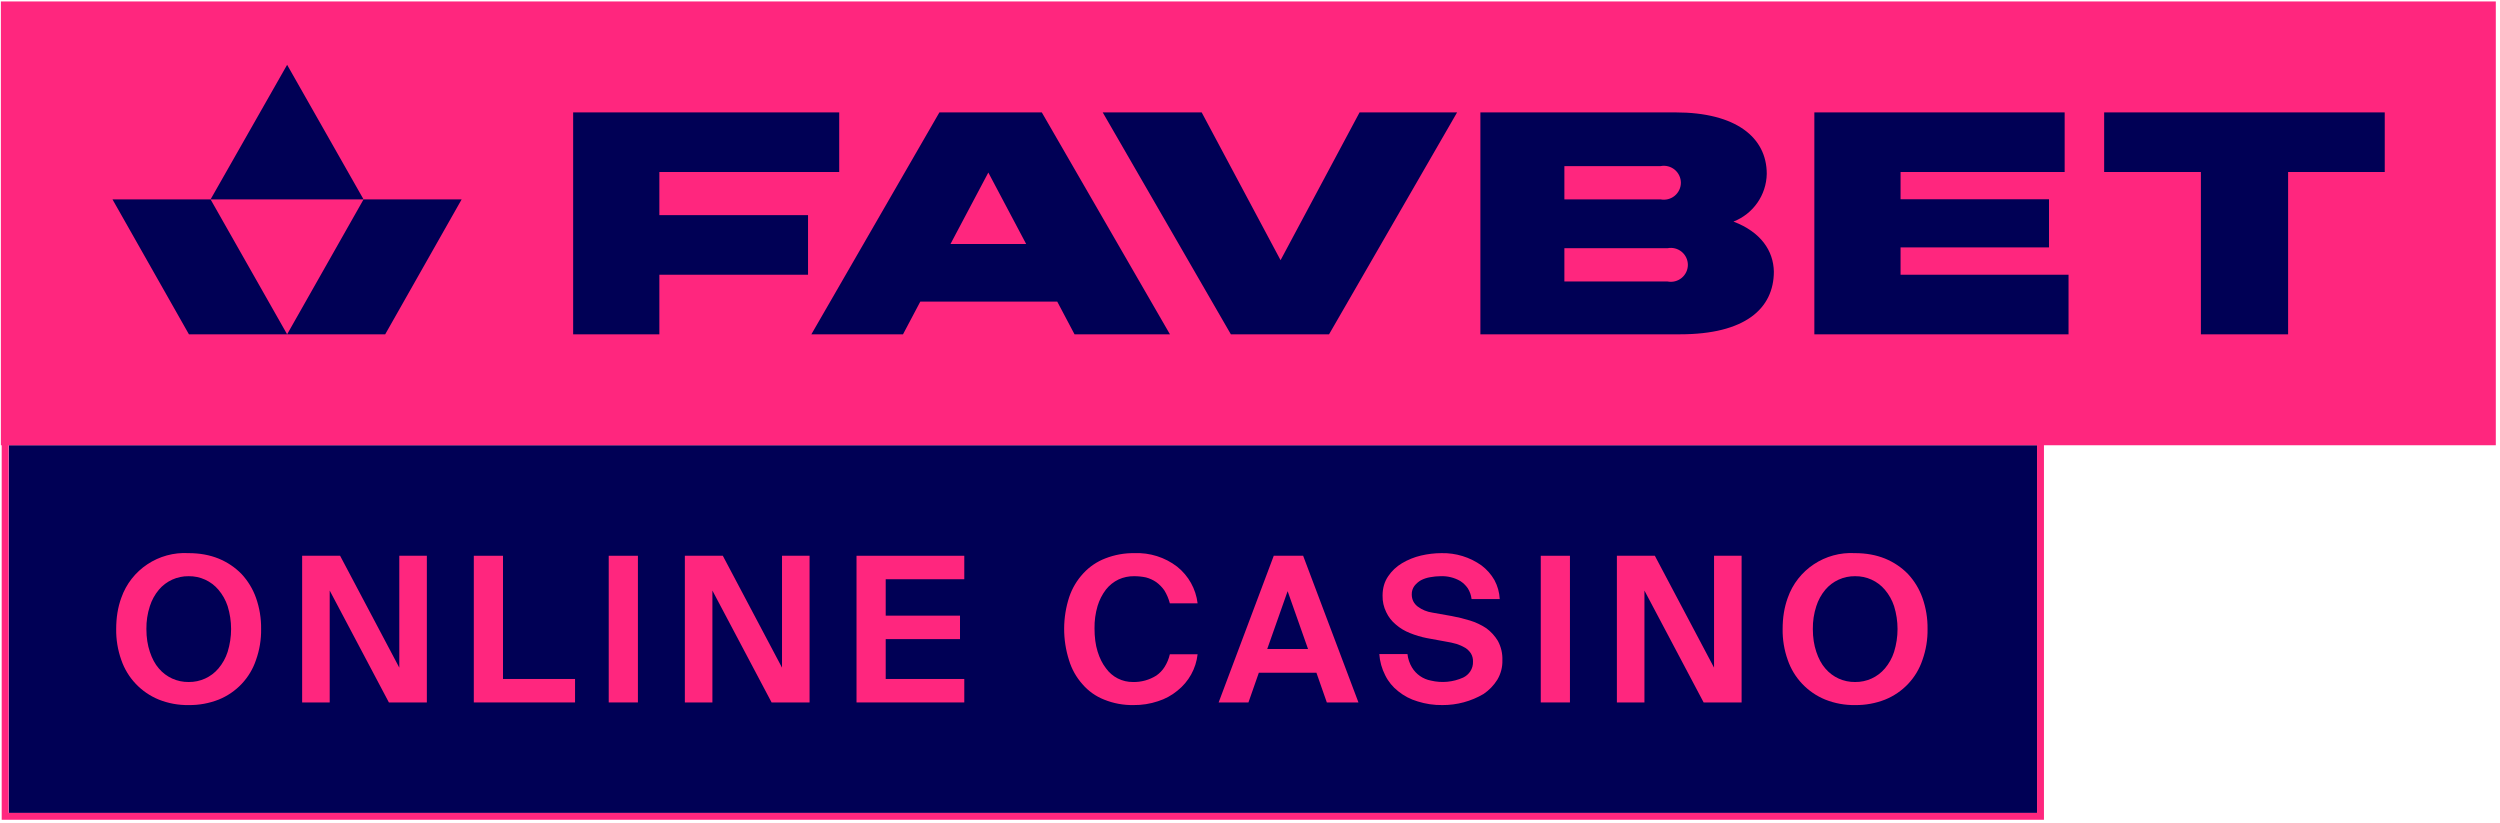
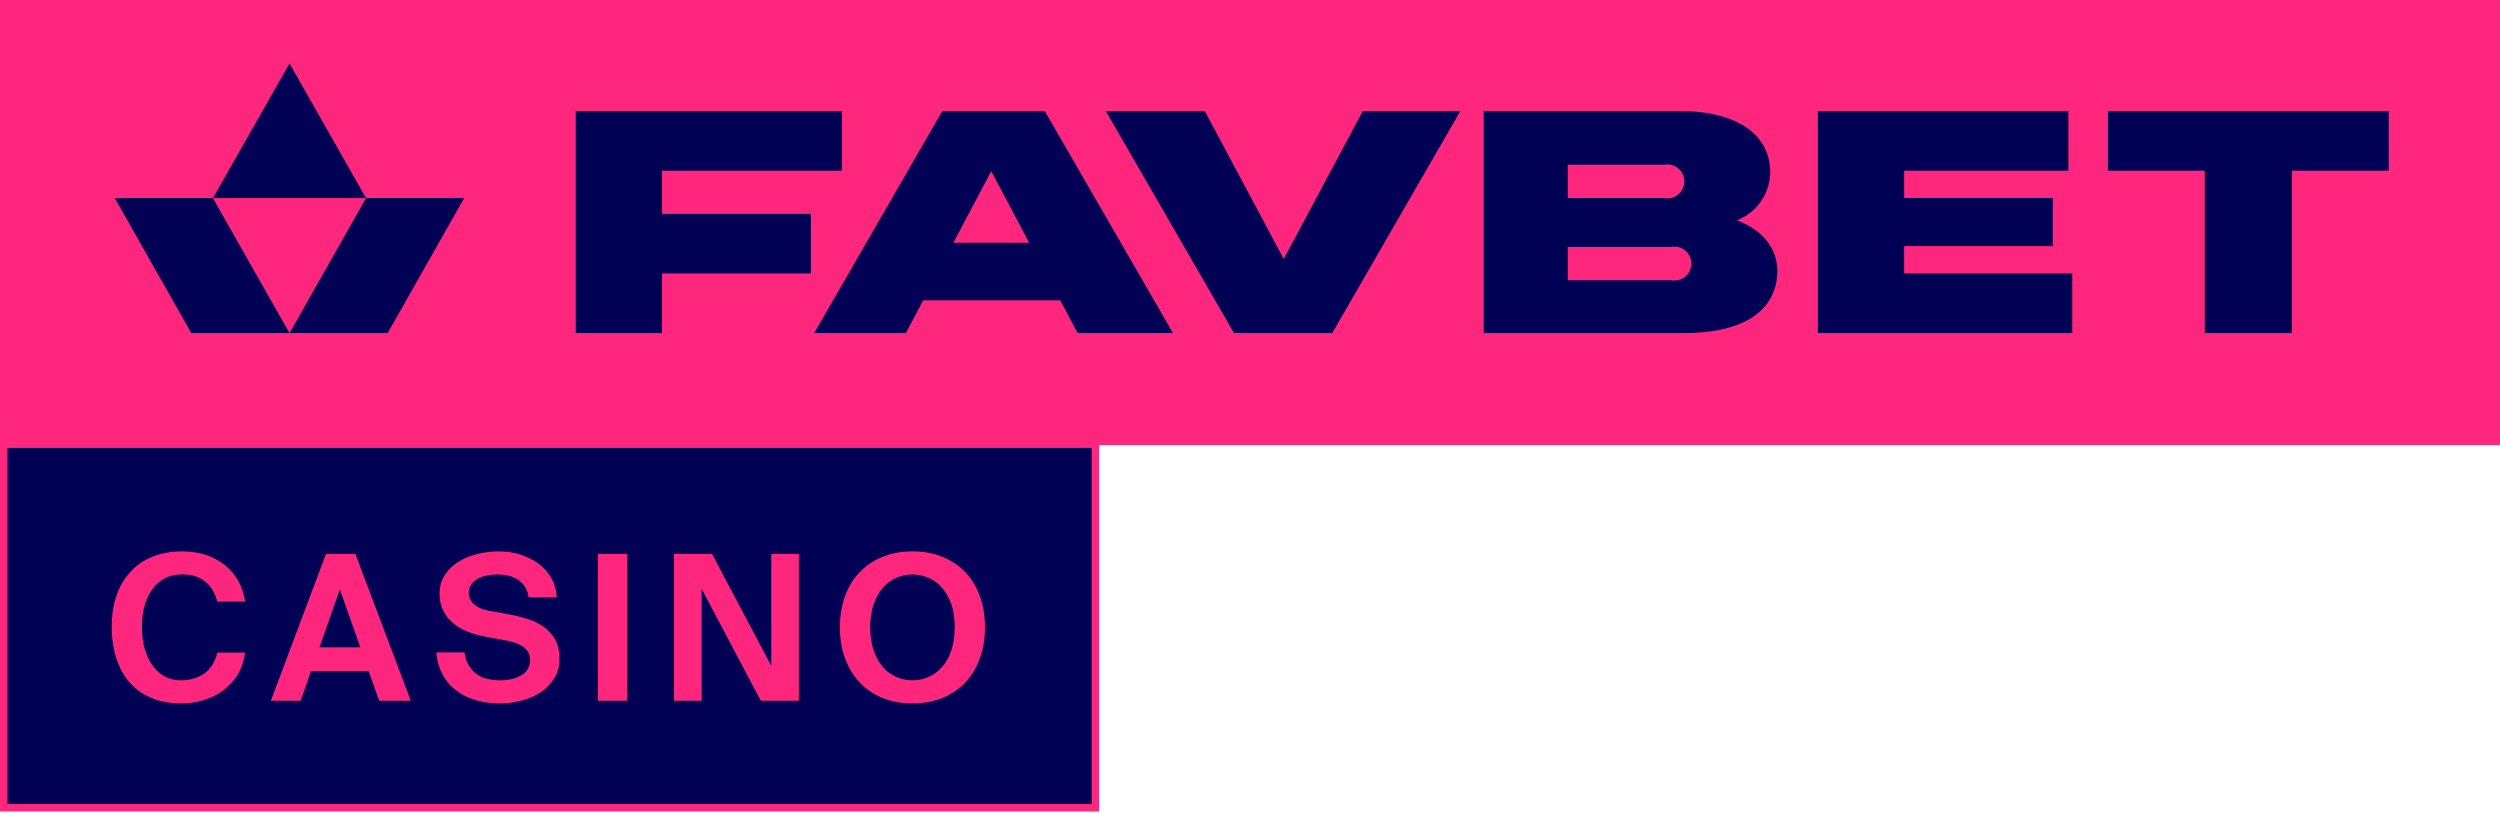
- <svg xmlns="http://www.w3.org/2000/svg" viewBox="0 0 535 176" fill-rule="evenodd" clip-rule="evenodd" stroke-linejoin="round" stroke-miterlimit="2">
-   <g transform="matrix(.768 0 0 .8504 -169 -2689.48)">
-     <g id="fav_online_casino">
-       <g transform="matrix(2.59176 0 0 2.67636 -4378.939 -1276.869)">
-         <g id="Final_logo">
-           <path fill="#ff267e" d="M0 0h224.87v40H0z" transform="matrix(1.19285 0 0 1.04322 1774.56 1658.91)" />
-           <path d="M72.75 19.26h-13.4v-3.89h16.21V10H51.58v20h7.77v-5.37h13.4v-5.37zm42.59 4.06L108.23 10h-8.92l11.55 20h8.85l11.54-20h-8.79l-7.12 13.32zm40.82-3.48a4.708 4.708 0 003-4.3c0-3.28-2.77-5.54-8.22-5.54h-17.59v20h18c5.85 0 8.45-2.31 8.45-5.66-.04-1.87-1.17-3.56-3.64-4.5zm-15.24-5h8.67a1.537 1.537 0 011.831 1.5 1.537 1.537 0 01-1.831 1.5h-8.67v-3zm9.3 10.4h-9.3v-3h9.3a1.537 1.537 0 011.831 1.5 1.537 1.537 0 01-1.831 1.5zm21-3.07h13.38v-4.34h-13.38v-2.46h14.79V10h-22.56v20h22.91v-5.37h-15.14v-2.46zM189.57 10v5.37h8.72V30h7.86V15.37h8.71V10h-25.29zM84.59 10L73.05 30h8.26l1.56-2.95h12.34L96.77 30h8.6L93.82 10h-9.23zm1 11.86L89 15.42l3.41 6.44h-6.82zm-75.53-4.02L16.95 30h8.85l-6.9-12.16h-8.84zm22.63 0L25.8 30h8.84l6.89-12.16h-8.84zM25.8 5.71l-6.9 12.13h13.79L25.8 5.71z" fill="#005" fill-rule="nonzero" transform="matrix(1.19285 0 0 1.04322 1774.56 1658.91)" />
-         </g>
-         <path fill="#005" d="M8142 301h271v271h-271z" transform="matrix(.80475 0 0 .12757 -4776.87 1662.24)" />
-         <path d="M.184-.363c0 .043.006.08.017.113.011.033.025.06.044.082a.187.187 0 00.146.067.187.187 0 00.146-.067.239.239 0 00.045-.082.385.385 0 000-.226.243.243 0 00-.045-.081.187.187 0 00-.146-.067.187.187 0 00-.146.067.242.242 0 00-.044.081.353.353 0 00-.017.113zm.562 0a.439.439 0 01-.025.153.32.32 0 01-.183.196.385.385 0 01-.147.027.376.376 0 01-.146-.027.325.325 0 01-.184-.196.439.439 0 01-.025-.153c0-.056.008-.107.025-.154a.329.329 0 01.33-.221c.054 0 .103.009.147.027.043.018.08.043.112.076a.341.341 0 01.071.118.448.448 0 01.025.154z" fill="#ff267e" fill-rule="nonzero" transform="matrix(21.9449 0 0 19.0226 1786.168 1724.821)" />
-         <path d="M.49 0L.2-.553V0H.065v-.725h.186l.29.553v-.553h.135V0H.49z" fill="#ff267e" fill-rule="nonzero" transform="matrix(21.9449 0 0 19.0226 1805.524 1724.821)" />
-         <path d="M.208-.116h.353V0H.065v-.725h.143v.609z" fill="#ff267e" fill-rule="nonzero" transform="matrix(21.9449 0 0 19.0226 1823.98 1724.821)" />
-         <path fill="#ff267e" fill-rule="nonzero" d="M.065-.725h.143V0H.065z" transform="matrix(21.9449 0 0 19.0226 1838.485 1724.821)" />
-         <path d="M.49 0L.2-.553V0H.065v-.725h.186l.29.553v-.553h.135V0H.49z" fill="#ff267e" fill-rule="nonzero" transform="matrix(21.9449 0 0 19.0226 1846.67 1724.821)" />
-         <path d="M.065-.725h.528v.116H.208v.18h.364v.116H.208v.197h.385V0H.065v-.725z" fill="#ff267e" fill-rule="nonzero" transform="matrix(21.9449 0 0 19.0226 1865.126 1724.821)" />
-         <path d="M.693-.238a.268.268 0 01-.099.18.282.282 0 01-.095.052.36.36 0 01-.12.019.363.363 0 01-.144-.027.27.27 0 01-.106-.076.314.314 0 01-.066-.119.513.513 0 01.001-.312.324.324 0 01.069-.117.285.285 0 01.108-.074.374.374 0 01.142-.026.32.32 0 01.21.067.274.274 0 01.1.181H.557A.237.237 0 00.53-.554a.174.174 0 00-.04-.041.162.162 0 00-.05-.023.278.278 0 00-.058-.006.176.176 0 00-.076.016.176.176 0 00-.062.05.257.257 0 00-.041.081.373.373 0 00-.015.111c0 .043.005.082.015.114.01.033.024.061.041.083a.16.16 0 00.133.068.204.204 0 00.114-.032.146.146 0 00.04-.042.202.202 0 00.026-.063h.136z" fill="#ff267e" fill-rule="nonzero" transform="matrix(21.9449 0 0 19.0226 1888.015 1724.821)" />
-         <path d="M.27-.725h.144L.685 0H.53L.479-.147H.197L.146 0H0l.27-.725zm-.032.461h.2l-.1-.286-.1.286z" fill="#ff267e" fill-rule="nonzero" transform="matrix(21.9449 0 0 19.0226 1905.485 1724.821)" />
-         <path d="M.258-.318a.444.444 0 01-.083-.025.236.236 0 01-.069-.042.176.176 0 01-.047-.061.177.177 0 01-.018-.082c0-.037.009-.068.027-.095a.212.212 0 01.068-.065.324.324 0 01.093-.038.442.442 0 01.101-.012.324.324 0 01.196.061.24.24 0 01.063.072.223.223 0 01.026.094H.477a.128.128 0 00-.019-.054A.133.133 0 00.422-.6a.178.178 0 00-.098-.024.283.283 0 00-.05.005.149.149 0 00-.045.015.11.11 0 00-.032.028.068.068 0 00-.013.042c0 .025.01.045.029.06a.157.157 0 00.072.03l.095.017a.77.77 0 01.089.022.31.31 0 01.08.038.215.215 0 01.057.063.188.188 0 01.022.095.18.18 0 01-.025.097.235.235 0 01-.067.07.39.39 0 01-.202.055.38.38 0 01-.121-.018.27.27 0 01-.095-.05.226.226 0 01-.064-.079.272.272 0 01-.029-.105h.138a.165.165 0 00.022.066.138.138 0 00.093.065.243.243 0 00.158-.015.087.087 0 00.035-.031.082.082 0 00.013-.048.074.074 0 00-.01-.04.093.093 0 00-.028-.028.204.204 0 00-.042-.019.428.428 0 00-.054-.012L.258-.318z" fill="#ff267e" fill-rule="nonzero" transform="matrix(21.9449 0 0 19.0226 1922.21 1724.821)" />
-         <path fill="#ff267e" fill-rule="nonzero" d="M.065-.725h.143V0H.065z" transform="matrix(21.9449 0 0 19.0226 1938.69 1724.821)" />
-         <path d="M.49 0L.2-.553V0H.065v-.725h.186l.29.553v-.553h.135V0H.49z" fill="#ff267e" fill-rule="nonzero" transform="matrix(21.9449 0 0 19.0226 1946.875 1724.821)" />
-         <path d="M.184-.363c0 .043.006.08.017.113.011.033.025.06.044.082a.187.187 0 00.146.067.187.187 0 00.146-.067.239.239 0 00.045-.082.385.385 0 000-.226.243.243 0 00-.045-.081.187.187 0 00-.146-.067.187.187 0 00-.146.067.242.242 0 00-.044.081.353.353 0 00-.017.113zm.562 0a.439.439 0 01-.025.153.32.32 0 01-.183.196.385.385 0 01-.147.027.376.376 0 01-.146-.027.325.325 0 01-.184-.196.439.439 0 01-.025-.153c0-.056.008-.107.025-.154a.329.329 0 01.33-.221c.054 0 .103.009.147.027.043.018.08.043.112.076a.341.341 0 01.071.118.448.448 0 01.025.154z" fill="#ff267e" fill-rule="nonzero" transform="matrix(21.9449 0 0 19.0226 1965.331 1724.821)" />
-       </g>
-       <path d="M8412.89 577.073V295.927h-271.81v281.146h271.81zM8411.97 301H8142v271h269.97V301z" fill="#ff267e" transform="matrix(2.09362 0 0 .34142 -16823.804 3171.875)" />
-     </g>
-   </g>
+ <svg xmlns="http://www.w3.org/2000/svg" width="474" height="154" fill="none">
+   <path d="M474 0H0v84.392h474V0z" fill="#FF267E" />
+   <path d="M153.735 40.543h-28.21v-8.189h34.126V21.049h-50.483v42.104h16.357V51.848h28.21V40.543zm89.661 8.547l-14.968-28.04h-18.779l24.316 42.104h18.631L276.89 21.05h-18.505l-14.989 28.04zm85.932-7.326a9.912 9.912 0 006.316-9.052c0-6.905-5.832-11.663-17.305-11.663h-37.031v42.104h37.894c12.316 0 17.789-4.863 17.789-11.915-.084-3.937-2.463-7.495-7.663-9.474zm-32.083-10.526h18.252a3.2 3.2 0 01.634-.063 3.236 3.236 0 013.221 3.221 3.236 3.236 0 01-3.221 3.221 3.2 3.2 0 01-.634-.063h-18.252v-6.316zm19.578 21.895h-19.578v-6.316h19.578c.209-.042.421-.063.634-.063a3.236 3.236 0 013.221 3.22 3.236 3.236 0 01-3.221 3.222c-.213 0-.425-.021-.634-.063zm44.207-6.463h28.167v-9.137H361.03v-5.179h31.136V21.049h-47.494v42.104h48.23V51.848H361.03V46.67zm38.631-25.621v11.305h18.358v30.8h16.547v-30.8h18.336V21.049h-53.241zm-221.004 0l-24.294 42.104h17.389l3.284-6.21h25.979l3.284 6.21h18.105L198.088 21.05h-19.431zm2.106 24.968l7.178-13.558 7.179 13.558h-14.357zM21.759 37.552l14.504 25.6h18.632l-14.526-25.6h-18.61zm47.641 0l-14.505 25.6h18.61l14.505-25.6H69.4zM54.894 12.016L40.368 37.552H69.4L54.894 12.016z" fill="#005" />
+   <path d="M.703 153.149V84.222h206.979v68.927H.702z" fill="#005" stroke="#FF267E" stroke-width="1.406" />
+   <path d="M46.47 123.733c-.194 1.421-.581 2.688-1.24 3.878-.658 1.19-1.549 2.188-2.594 3.032-1.046.883-2.286 1.536-3.68 1.996-1.433.499-2.982.73-4.647.73-2.092 0-3.95-.346-5.577-1.037-1.627-.652-2.983-1.612-4.106-2.917-1.162-1.267-1.975-2.764-2.556-4.568-.581-1.805-.89-3.801-.89-6.027 0-2.188.309-4.184.929-5.95.62-1.766 1.51-3.263 2.672-4.492 1.123-1.228 2.518-2.188 4.183-2.84 1.627-.653 3.447-.998 5.5-.998 1.665 0 3.175.23 4.53.652a12.39 12.39 0 013.603 1.92 10.539 10.539 0 012.556 2.994c.658 1.19 1.084 2.495 1.317 3.954h-5.267c-.272-.96-.62-1.805-1.046-2.457a6.683 6.683 0 00-1.55-1.574 6.3 6.3 0 00-1.936-.883 10.913 10.913 0 00-2.246-.23c-1.046 0-2.053.192-2.944.614-.93.461-1.743 1.075-2.4 1.919-.66.845-1.202 1.881-1.589 3.11-.387 1.228-.58 2.648-.58 4.261 0 1.65.193 3.148.58 4.376.387 1.267.93 2.342 1.588 3.186.659.883 1.433 1.536 2.324 1.958a6.5 6.5 0 002.827.653c.813 0 1.627-.077 2.363-.308a6.603 6.603 0 002.052-.921c.581-.384 1.123-.96 1.55-1.612.425-.653.774-1.459 1.007-2.419h5.267zm15.336-18.702h5.577l10.496 27.832h-6.003L69.9 127.22H58.98l-1.976 5.643H51.35l10.457-27.832zm-1.24 17.697h7.746l-3.873-10.979-3.872 10.979zm31.177-2.066c-1.123-.23-2.207-.537-3.214-.959-1.046-.423-1.937-.96-2.673-1.613-.774-.652-1.394-1.42-1.82-2.341-.465-.883-.697-1.958-.697-3.148 0-1.42.349-2.61 1.046-3.647a8.173 8.173 0 012.633-2.495c1.046-.653 2.247-1.113 3.602-1.459a17.268 17.268 0 013.912-.46c1.433 0 2.827.191 4.144.614 1.278.422 2.44.998 3.447 1.727a9.278 9.278 0 012.44 2.764 8.504 8.504 0 011.007 3.609h-5.345c-.116-.807-.349-1.498-.736-2.073a5.132 5.132 0 00-1.394-1.344 6.916 6.916 0 00-1.82-.729 11.49 11.49 0 00-1.976-.192c-.658 0-1.278.077-1.936.192a5.791 5.791 0 00-1.743.576c-.503.307-.93.652-1.24 1.074-.348.461-.503.998-.503 1.613 0 .959.388 1.727 1.123 2.303.736.576 1.666.96 2.789 1.152l3.68.652c1.123.192 2.284.499 3.446.845a12.07 12.07 0 013.099 1.458 8.294 8.294 0 012.207 2.419c.581.998.852 2.226.852 3.647 0 1.42-.31 2.687-.968 3.723-.658 1.075-1.549 1.958-2.595 2.687-1.084.73-2.324 1.229-3.64 1.574-1.356.384-2.75.538-4.183.538-1.743 0-3.292-.231-4.687-.691a10.473 10.473 0 01-3.679-1.92c-1.046-.806-1.859-1.804-2.479-3.032-.62-1.19-1.007-2.534-1.123-4.031h5.345c.155 1.036.426 1.881.852 2.534.426.691.93 1.228 1.55 1.65.58.423 1.277.691 2.052.845.736.192 1.549.269 2.362.269.62 0 1.279-.077 1.937-.192.658-.116 1.24-.346 1.82-.653a3.356 3.356 0 001.356-1.19c.348-.499.503-1.113.503-1.843 0-.575-.116-1.113-.387-1.535a3.605 3.605 0 00-1.084-1.075 7.936 7.936 0 00-1.627-.729 16.65 16.65 0 00-2.092-.461l-3.563-.653zm27.154-15.631h-5.538v27.832h5.538v-27.832zm25.362 27.832l-11.231-21.229v21.229h-5.229v-27.832h7.204l11.231 21.229v-21.229h5.229v27.832h-7.204zm20.723-13.928c0 1.651.232 3.071.658 4.338.426 1.267.968 2.303 1.704 3.148.736.844 1.588 1.497 2.556 1.919a7.731 7.731 0 003.099.653 7.73 7.73 0 003.098-.653c.968-.422 1.82-1.075 2.556-1.919.736-.845 1.317-1.881 1.743-3.148.387-1.267.62-2.687.62-4.338 0-1.651-.233-3.071-.62-4.338-.426-1.228-1.007-2.265-1.743-3.109-.736-.845-1.588-1.497-2.556-1.92a7.73 7.73 0 00-3.098-.652 7.73 7.73 0 00-3.099.652c-.968.423-1.82 1.075-2.556 1.92-.736.844-1.278 1.881-1.704 3.109-.426 1.267-.658 2.687-.658 4.338zm21.766 0c0 2.15-.31 4.107-.969 5.873-.658 1.804-1.549 3.302-2.749 4.568-1.24 1.306-2.673 2.265-4.338 2.956-1.704.691-3.602 1.037-5.693 1.037-2.092 0-3.99-.346-5.655-1.037-1.704-.691-3.137-1.65-4.338-2.956-1.239-1.266-2.13-2.764-2.788-4.568-.659-1.766-.968-3.723-.968-5.873 0-2.15.309-4.108.968-5.912.658-1.766 1.549-3.263 2.788-4.53 1.201-1.266 2.634-2.226 4.338-2.917 1.665-.691 3.563-1.036 5.655-1.036 2.091 0 3.989.345 5.693 1.036a12.886 12.886 0 014.338 2.917c1.2 1.267 2.091 2.764 2.749 4.53.659 1.804.969 3.762.969 5.912z" fill="#FF267E" />
</svg>
